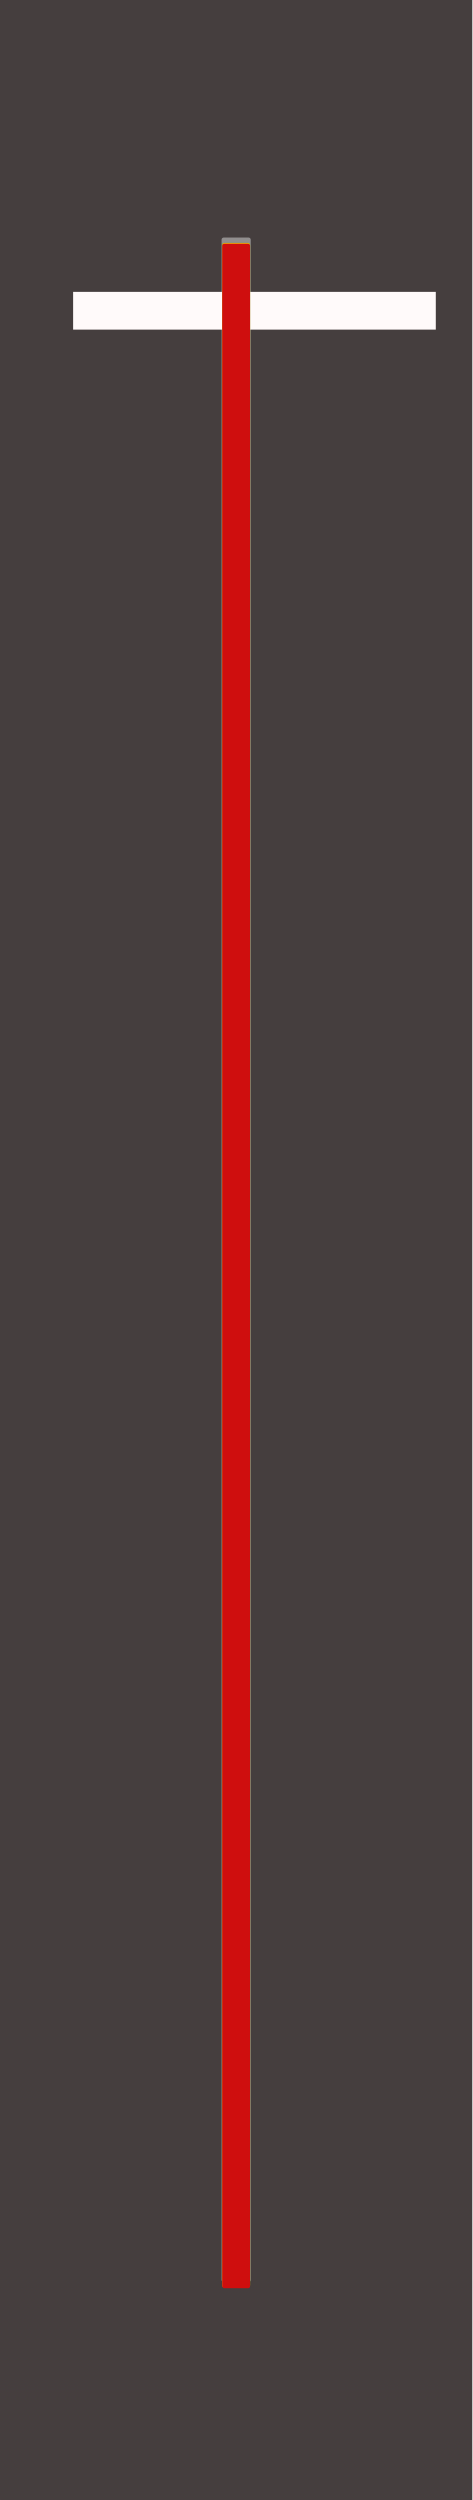
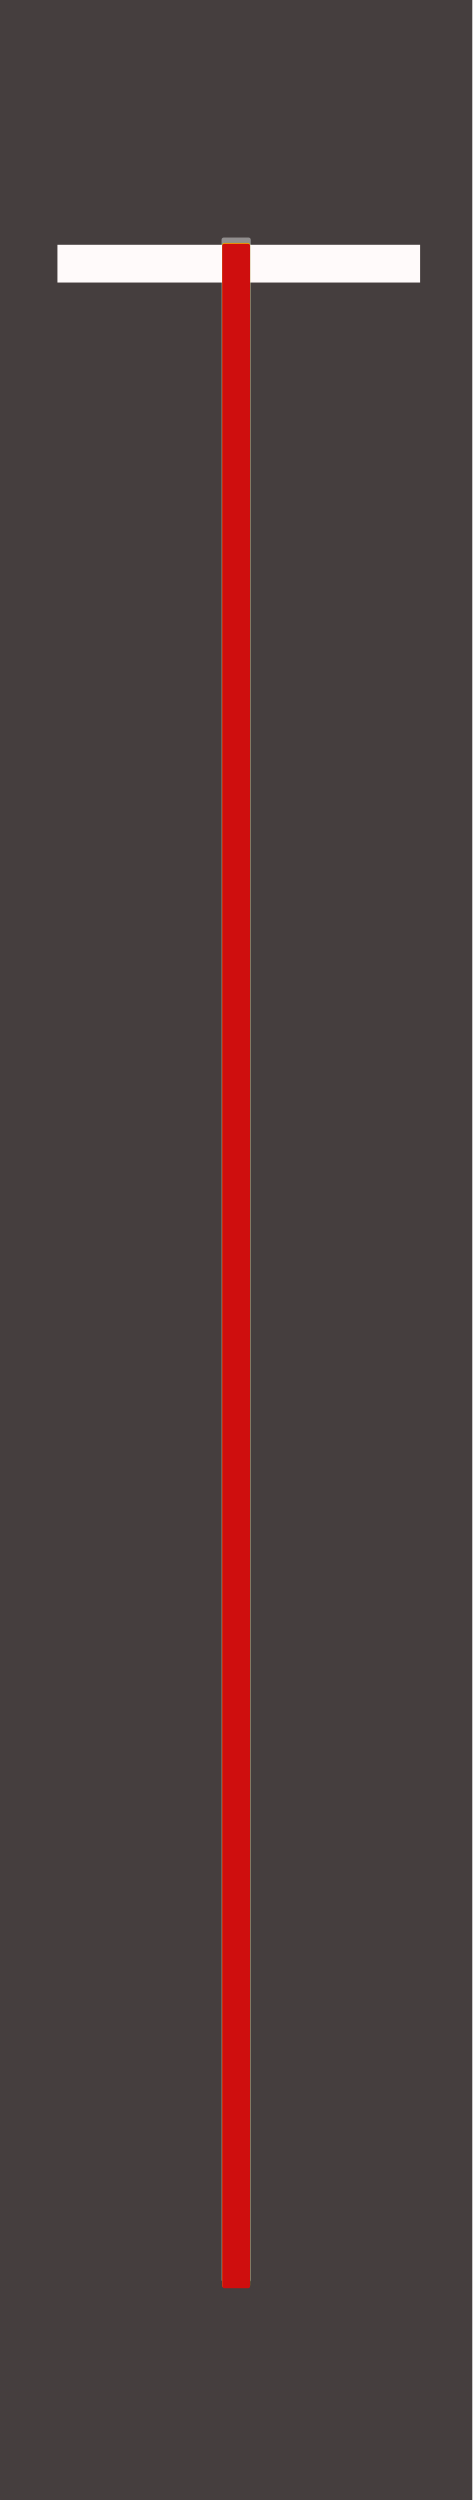
<svg xmlns="http://www.w3.org/2000/svg" xmlns:xlink="http://www.w3.org/1999/xlink" width="60.185" height="318.583" id="svg10068" version="1.1" style="display:inline">
  <defs id="defs10070">
    <marker orient="auto" refY="0" refX="0" id="Arrow2Sstart" style="overflow:visible">
      <path id="path4640" style="font-size:12px;fill-rule:evenodd;stroke-width:0.625;stroke-linejoin:round" d="M 8.719,4.034 -2.207,0.016 8.719,-4.002 c -1.745,2.372 -1.735,5.617 -6e-7,8.035 z" transform="matrix(0.3,0,0,0.3,-0.69,0)" />
    </marker>
    <linearGradient xlink:href="#linearGradient8928" id="linearGradient5318" gradientUnits="userSpaceOnUse" gradientTransform="matrix(2.253294,0,0,2.206809,446.8908,-285.335)" x1="-29.837" y1="285.06" x2="-29.837" y2="342.606" />
    <linearGradient id="linearGradient8928">
      <stop style="stop-color:#ffffff;stop-opacity:0.892;" offset="0" id="stop8930" />
      <stop style="stop-color:#ffffff;stop-opacity:0;" offset="1" id="stop8932" />
    </linearGradient>
  </defs>
  <g style="display:inline" id="g2932" transform="translate(-359.0652,-238.2135)">
    <g id="background" transform="matrix(0,-1,1,0,-8.719326,769.8622)" style="stroke:none">
      <rect style="fill:#453e3e;fill-opacity:1;stroke:none" id="rect2936" width="318.583" height="60.185" x="213.066" y="367.785" ry="0" />
      <rect style="fill:#918e8e;fill-opacity:1;stroke:none" id="bargraph" width="260.539" height="3.718" x="240.838" y="396.018" ry="0.274" />
      <path style="fill:none;stroke:none" d="m 235.162,369.814 1.136,0.126" id="field" />
      <path style="fill:none;stroke:none;display:inline" d="m 527.73,373.814 1.136,0.126" id="value" />
    </g>
-     <g id="needle">
+     <g id="needle" transform="translate(-2,-6)">
      <path id="sdfsdf" d="m 364.831,277.813 49.769,0" style="fill:none;stroke:#fffafa;stroke-width:4.811;stroke-linecap:butt;stroke-linejoin:miter;stroke-miterlimit:4;stroke-opacity:1;stroke-dasharray:none;display:inline" />
      <path id="path4374" d="m 364.45,277.902 3.933,0" style="fill:none;stroke:#453e3e;stroke-width:5.284;stroke-linecap:butt;stroke-linejoin:miter;stroke-miterlimit:4;stroke-opacity:1;stroke-dasharray:none" />
    </g>
  </g>
  <g id="layer5" style="display:inline" transform="translate(-131.6219,127.5202)">
    <rect style="fill:#04b629;fill-opacity:1;stroke:none;display:inline" id="green" width="260.539" height="3.551" x="-163.974" y="159.939" ry="0.262" transform="matrix(0,-1,1,0,0,0)" />
  </g>
  <g id="layer4" style="display:inline" transform="translate(-131.6219,127.5202)">
    <rect ry="0.262" y="159.939" x="-163.974" height="3.551" width="260.539" id="yellow" style="fill:#f1b907;fill-opacity:1;stroke:none;display:inline" transform="matrix(0,-1,1,0,0,0)" />
  </g>
  <g id="layer3" style="display:inline" transform="translate(-131.6219,127.5202)">
    <rect style="fill:#cf0e0e;fill-opacity:1;stroke:none;display:inline" id="red" width="260.539" height="3.551" x="-164.076" y="159.939" ry="0.262" transform="matrix(0,-1,1,0,0,0)" />
  </g>
</svg>
